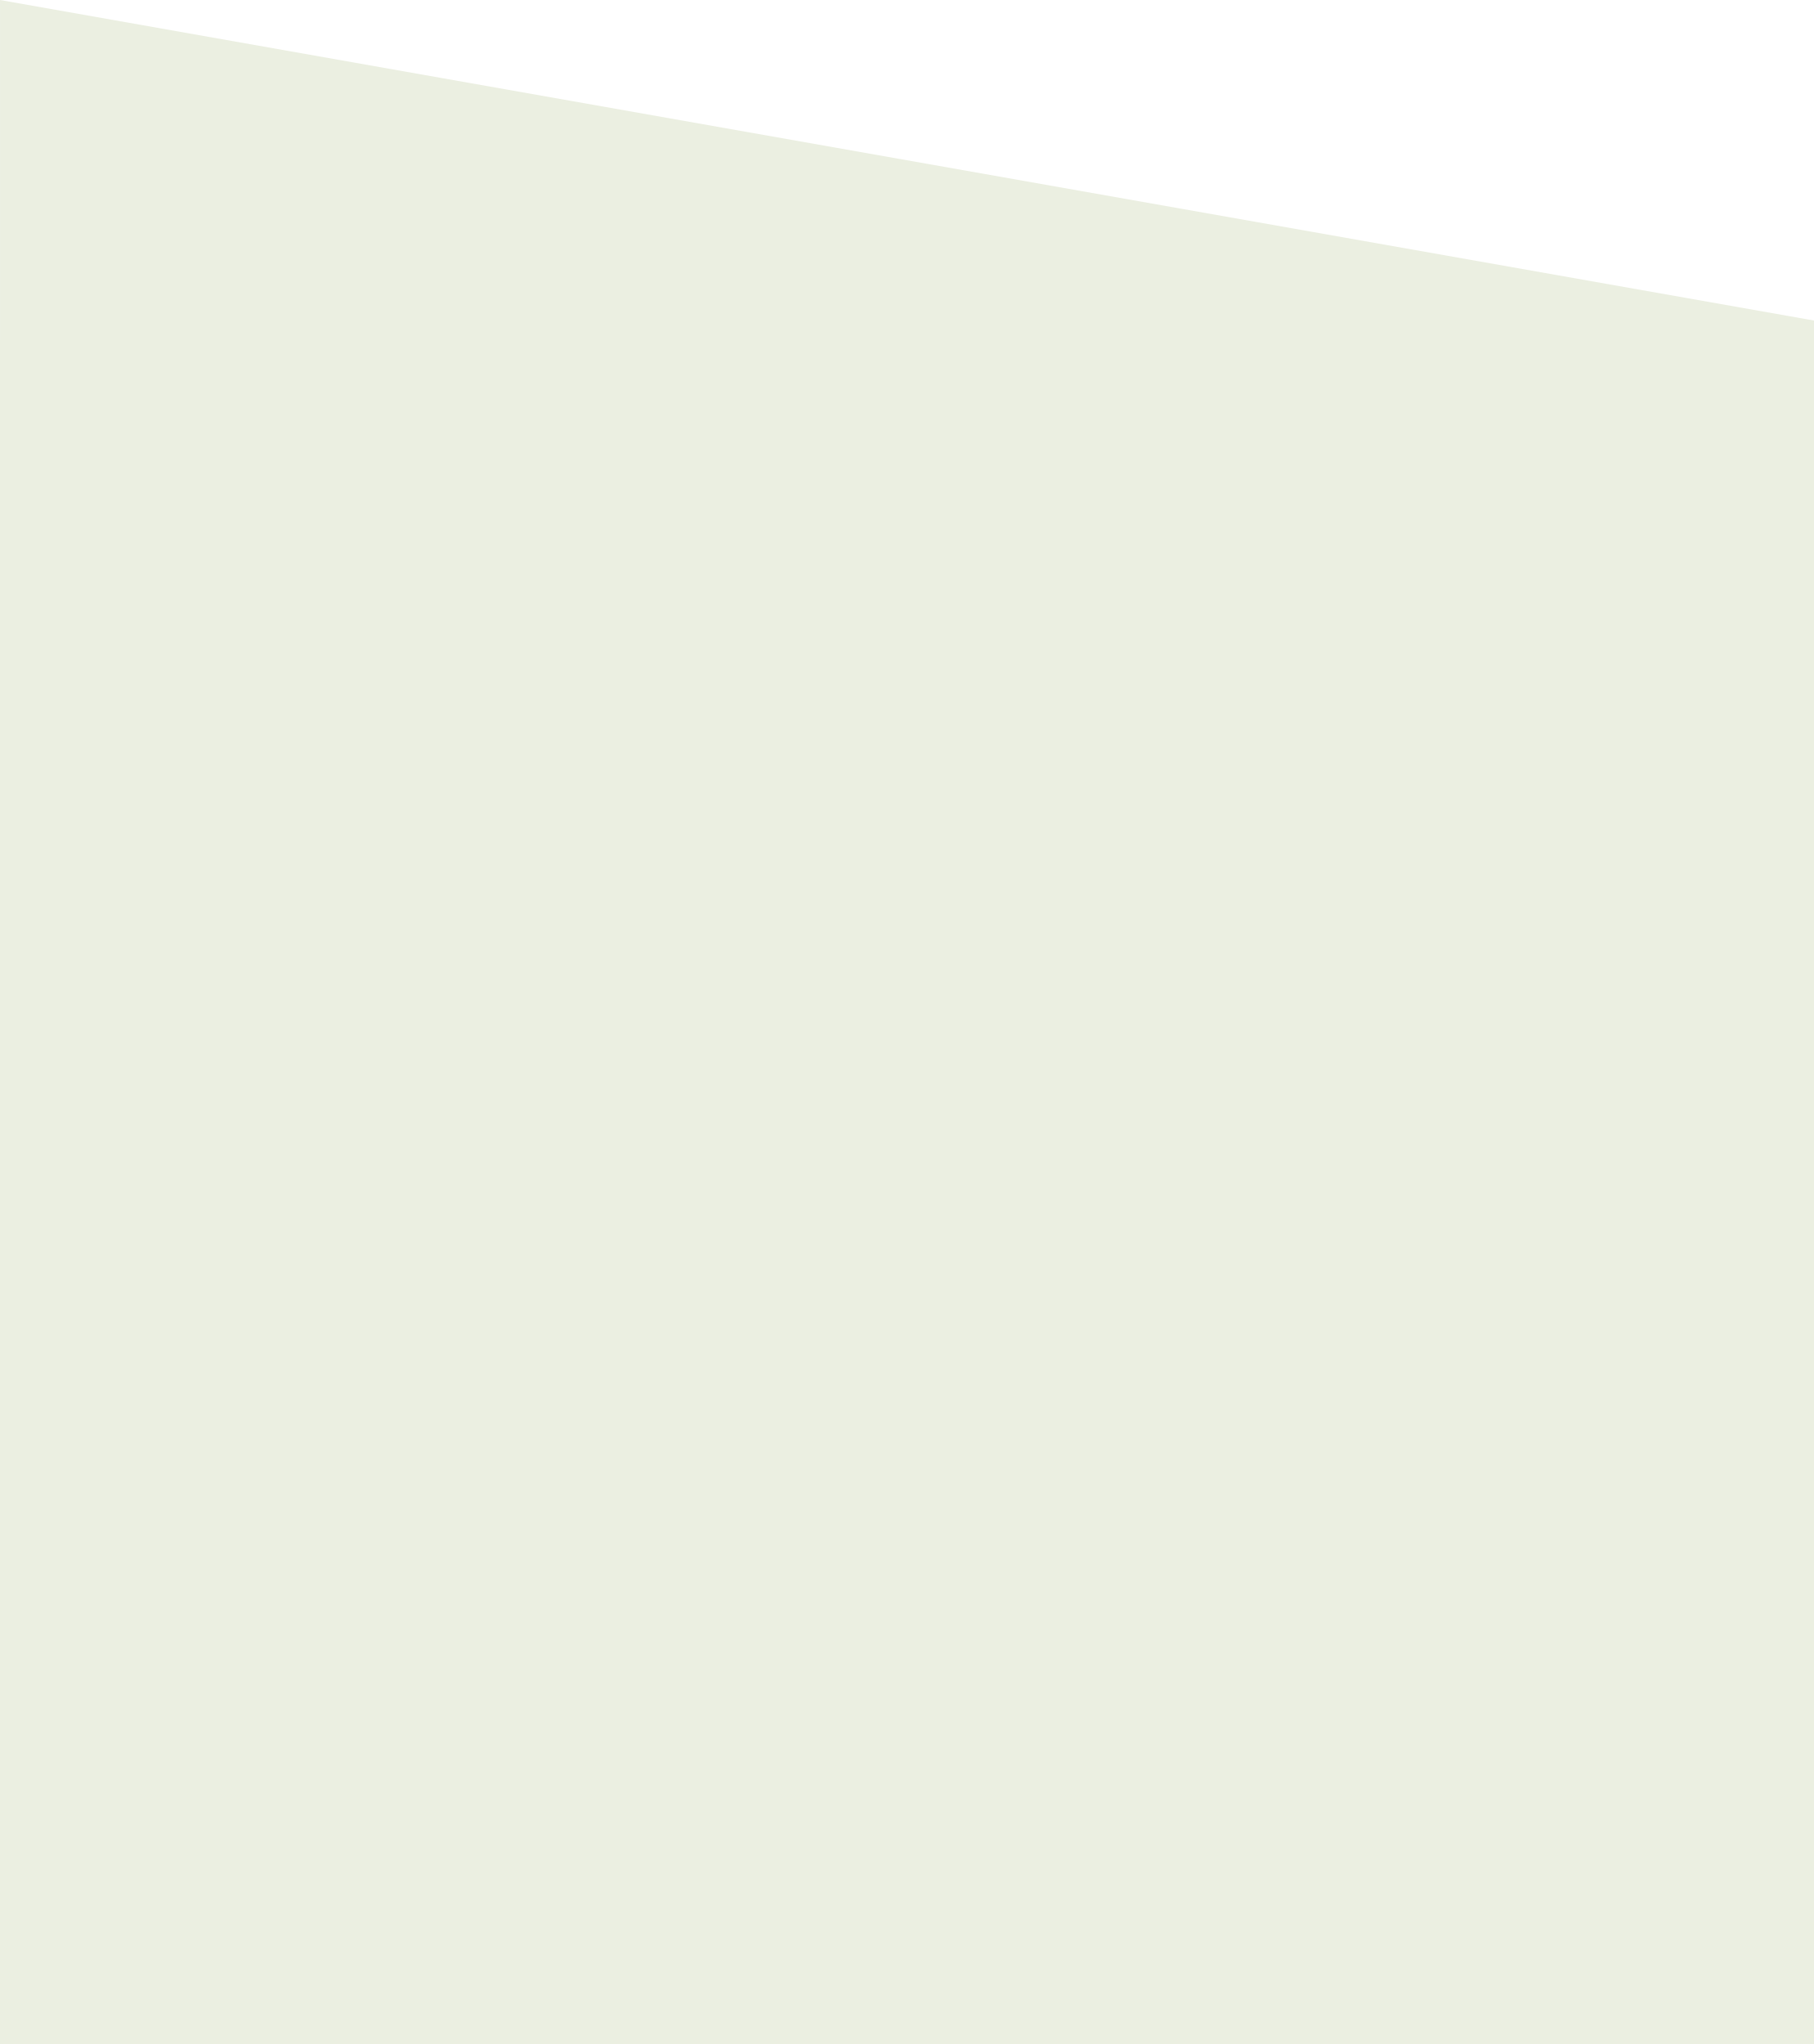
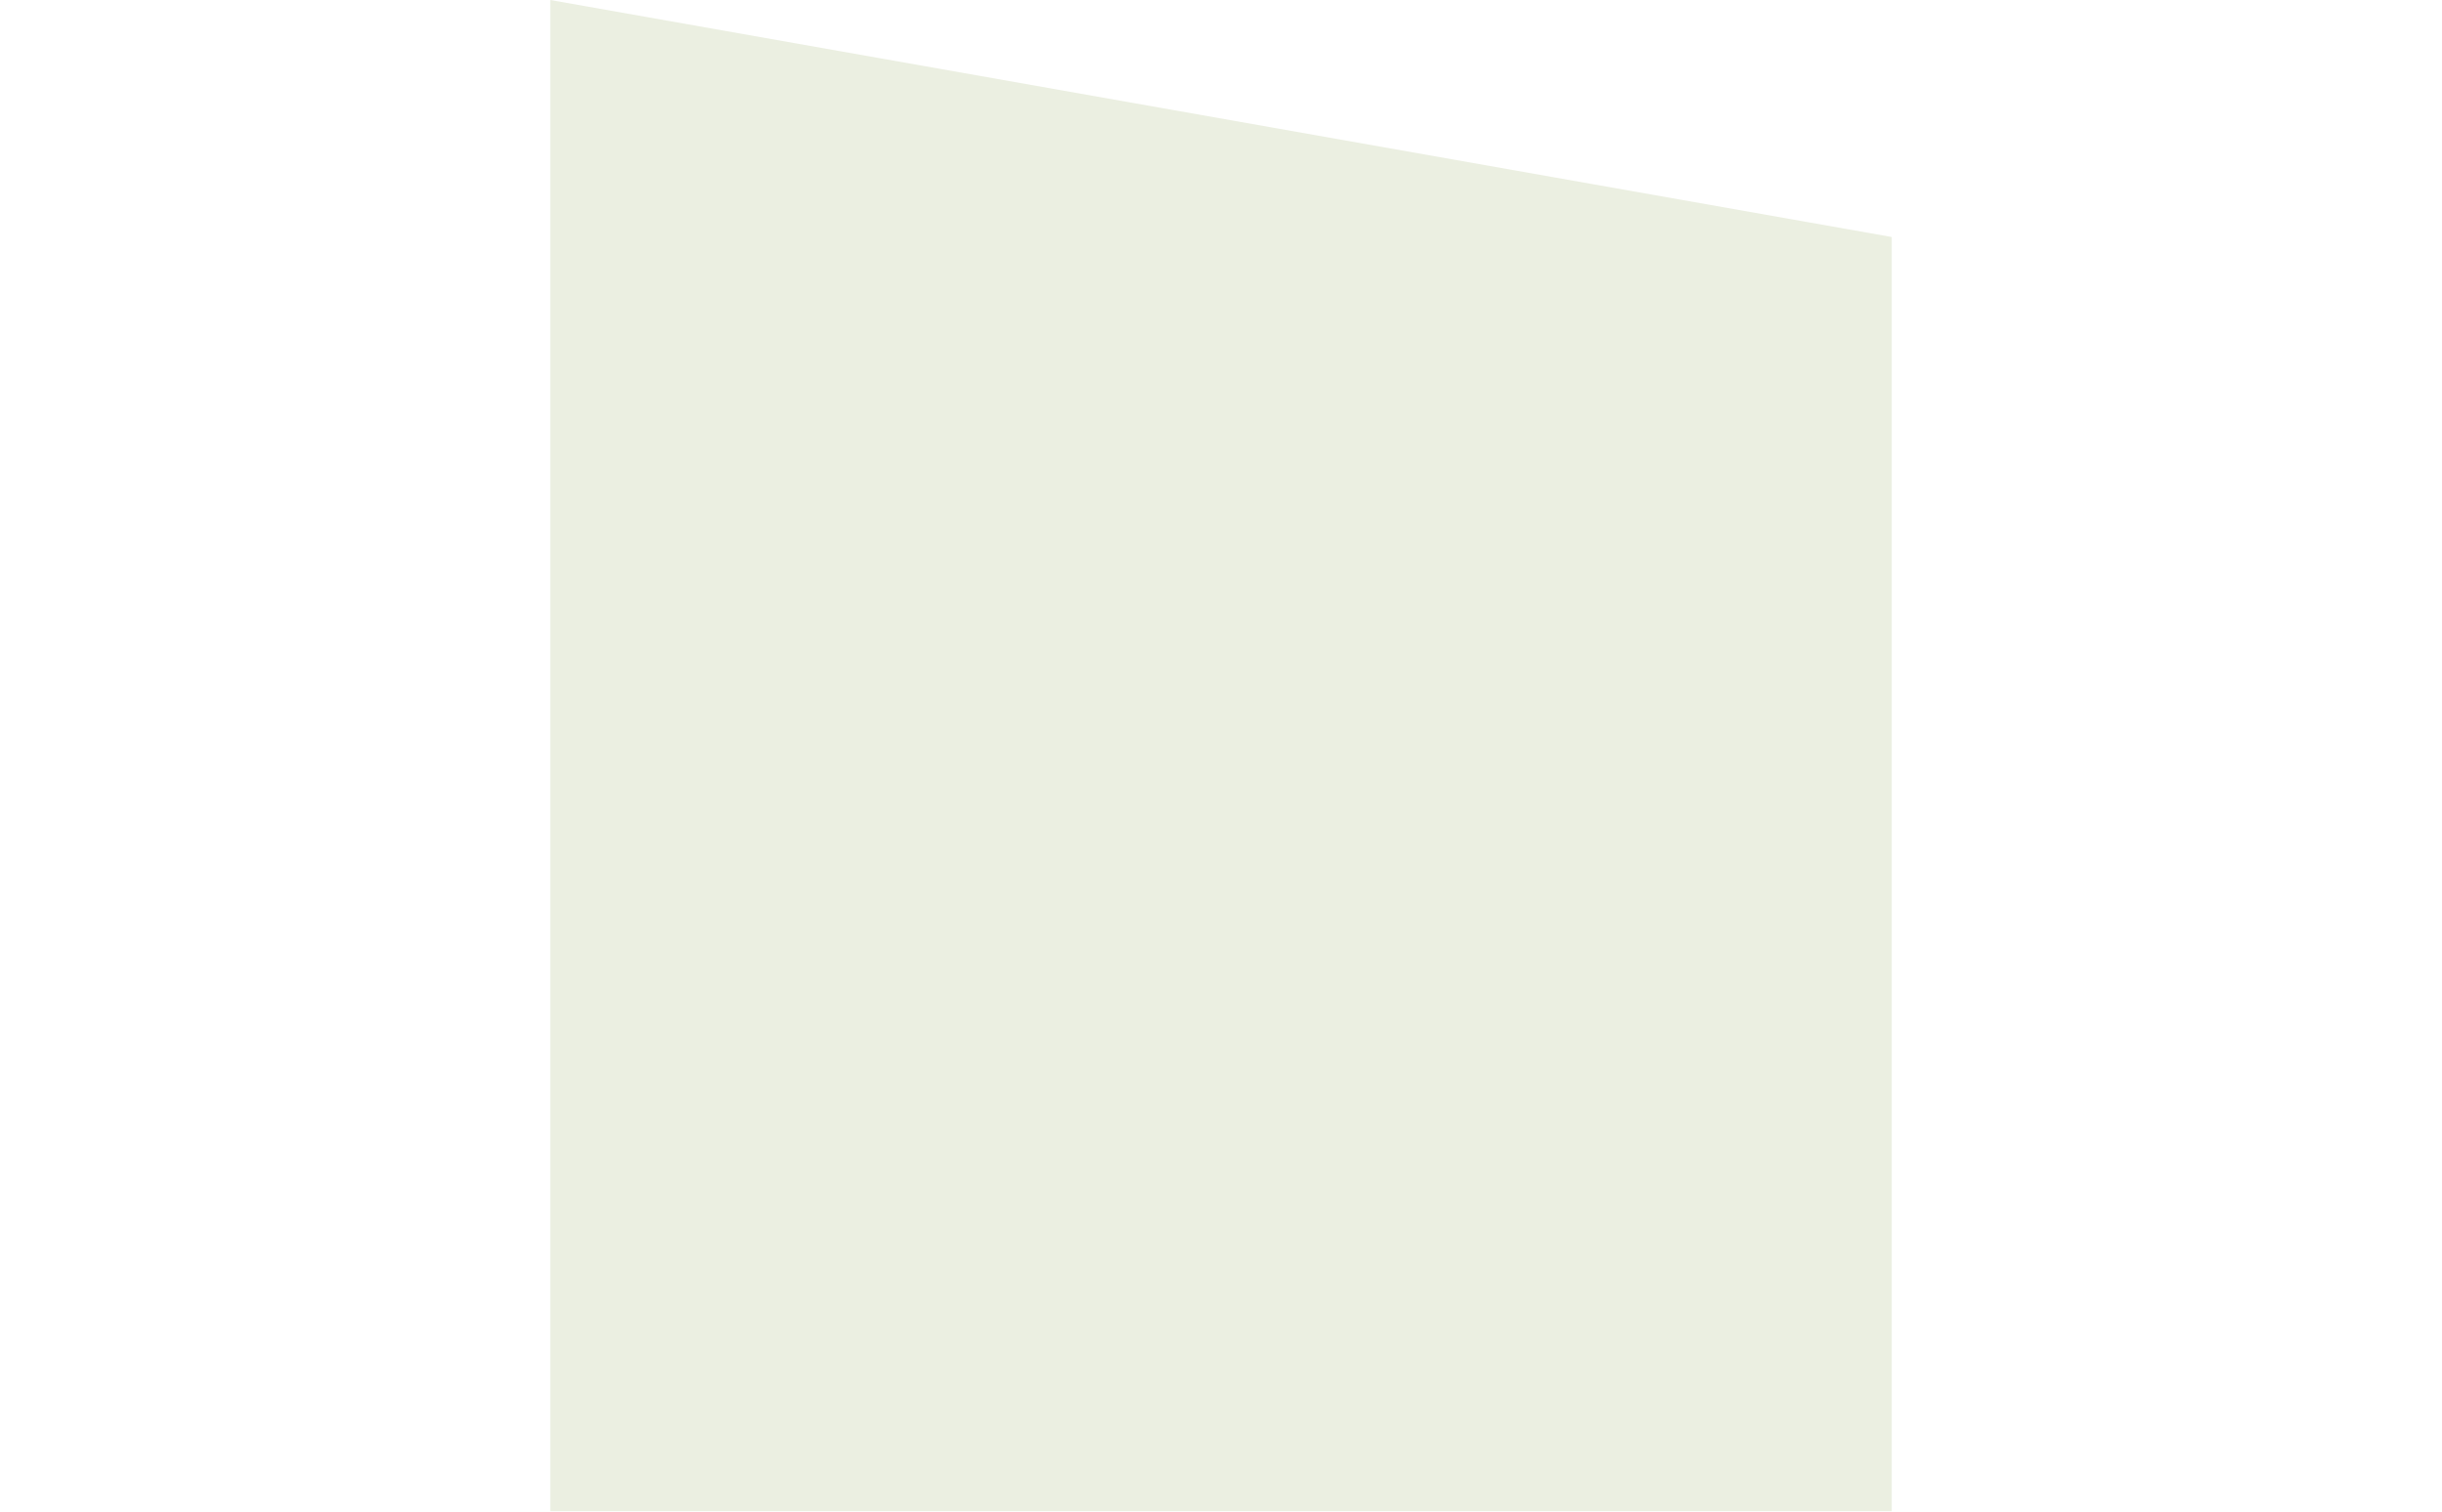
- <svg xmlns="http://www.w3.org/2000/svg" version="1.1" id="Layer_1" x="0px" y="0px" width="900.006px" height="1013.986px" viewBox="0 0 900.006 1013.986" enable-background="new 0 0 900.006 1013.986" xml:space="preserve">
+ <svg xmlns="http://www.w3.org/2000/svg" version="1.1" id="Layer_1" x="0px" y="0px" width="1800.006px" height="1113.986px" viewBox="0 0 900.006 1013.986" enable-background="new 0 0 900.006 1013.986" xml:space="preserve">
  <g>
    <path fill-rule="evenodd" clip-rule="evenodd" fill="#EBEFE1" d="M0.01,0l899.997,159.008v854.979H0L0.01,0z" />
  </g>
</svg>
